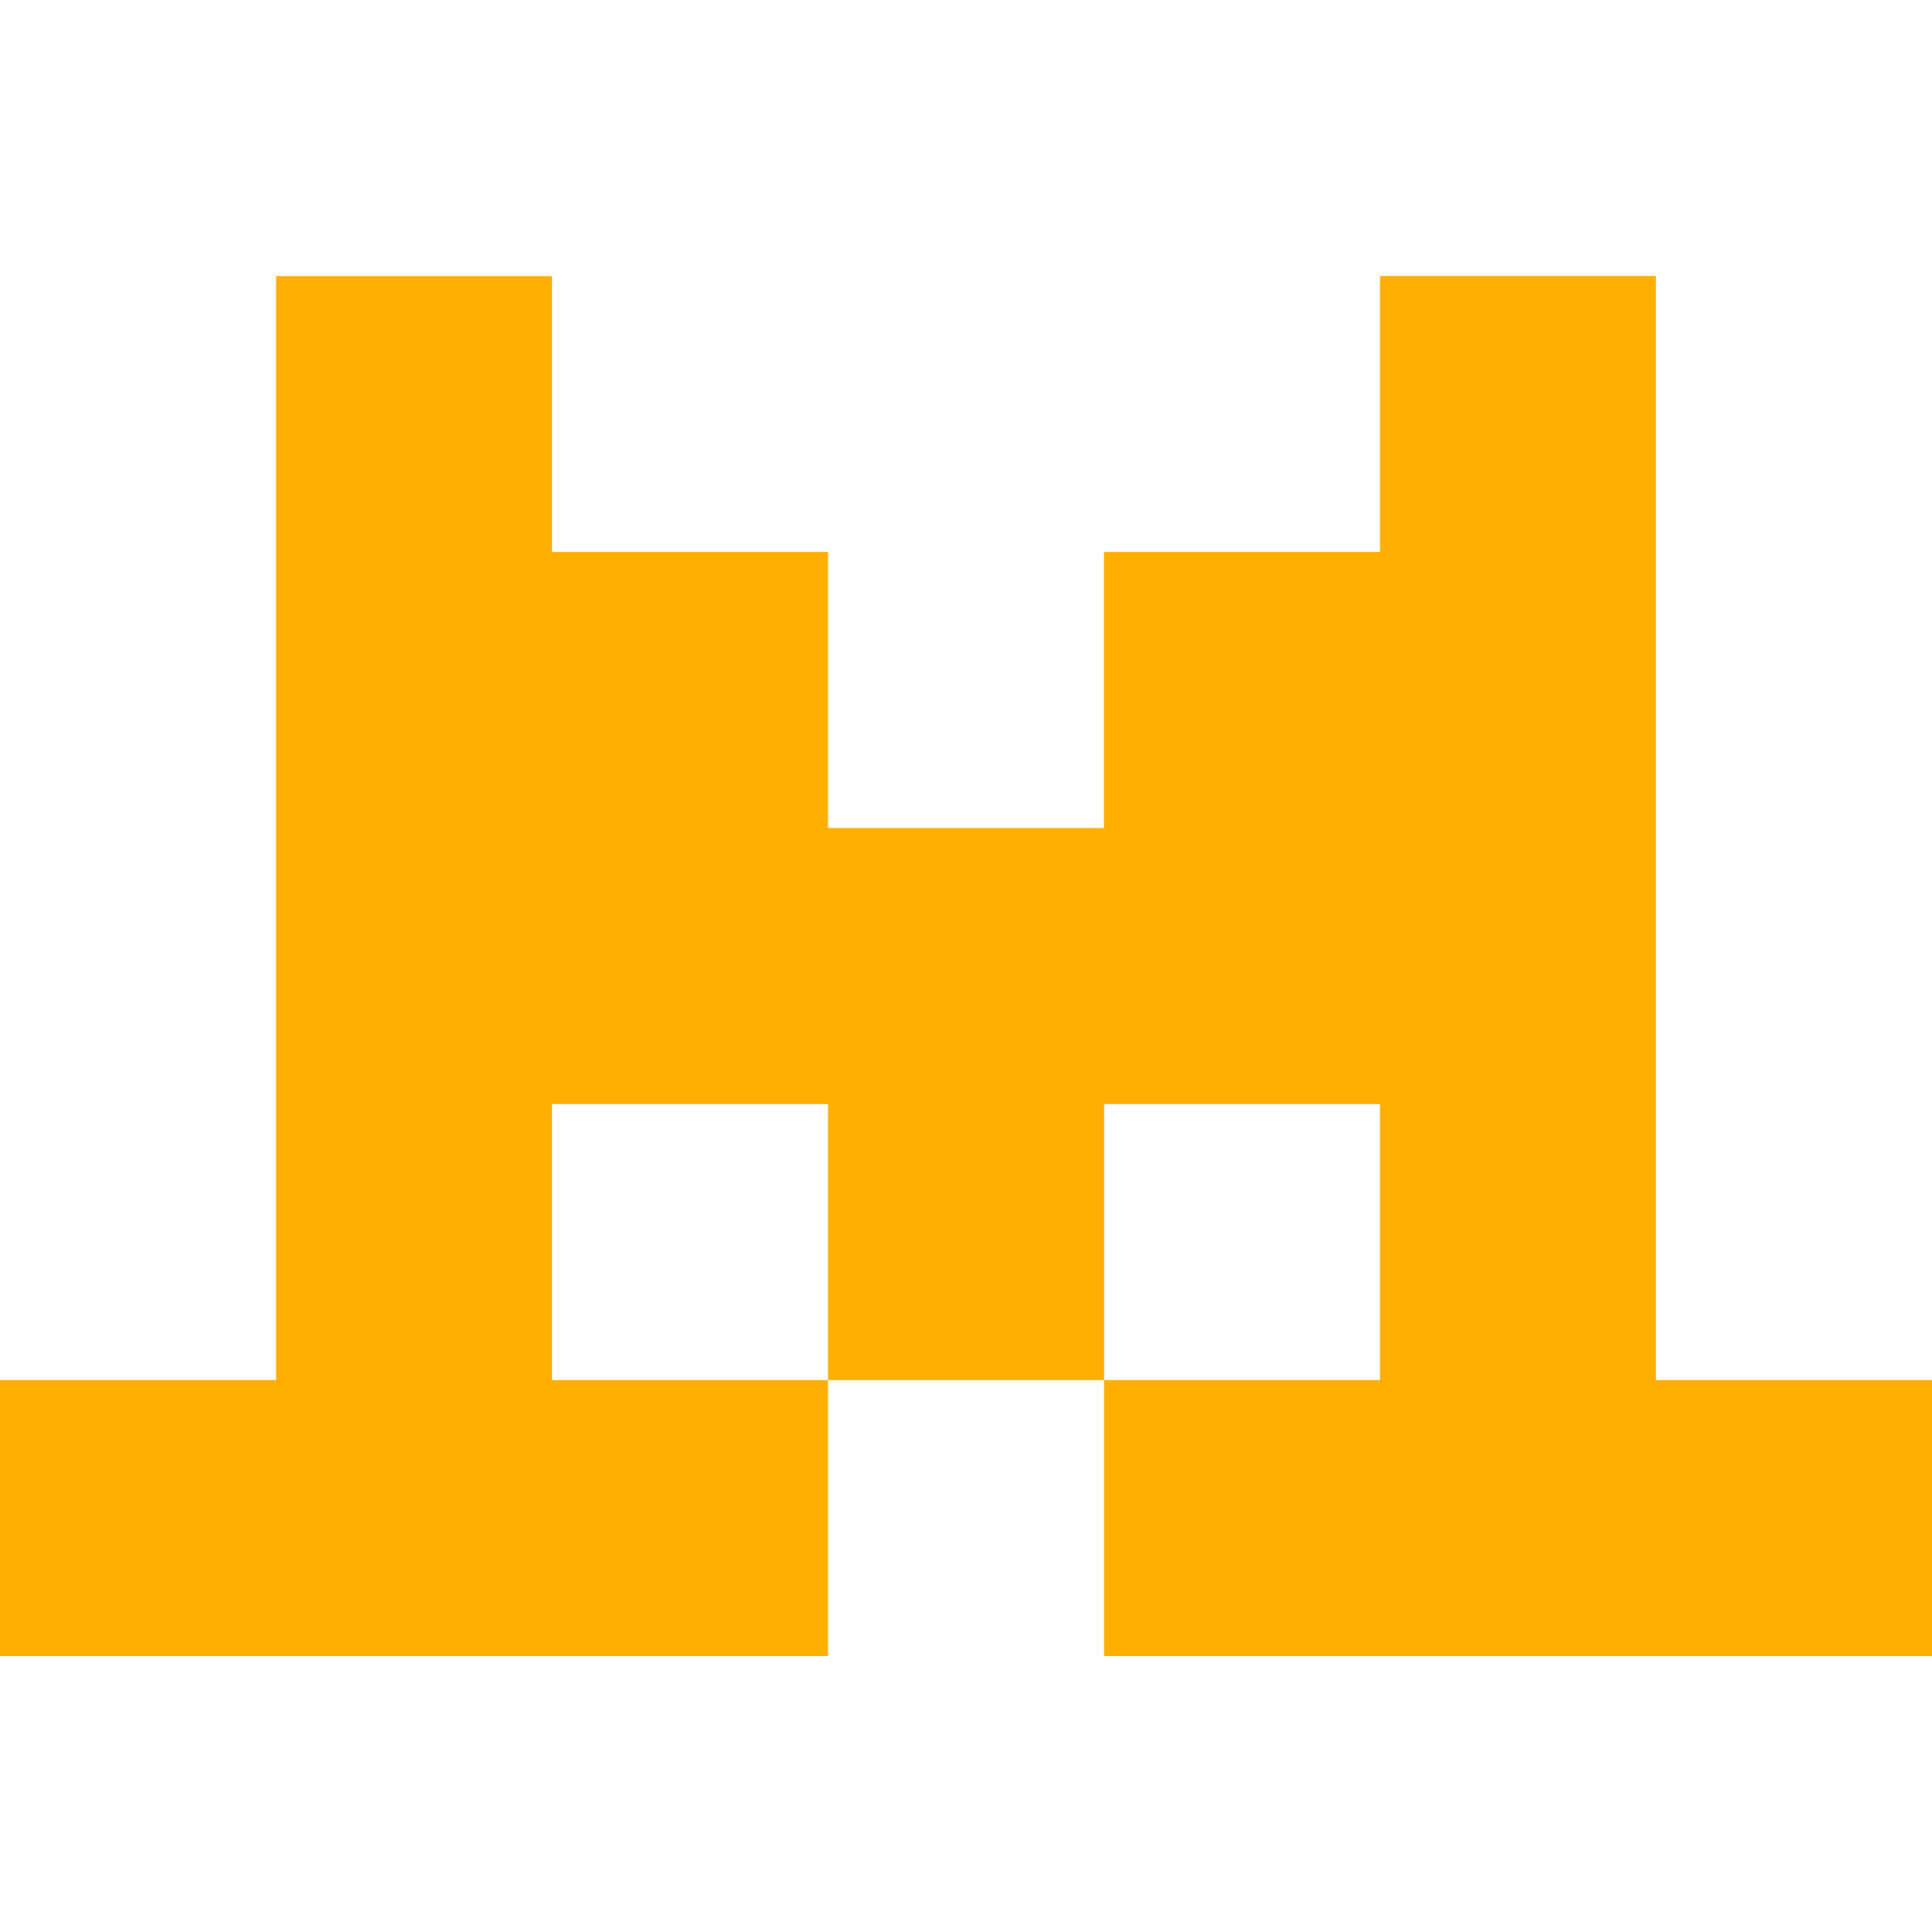
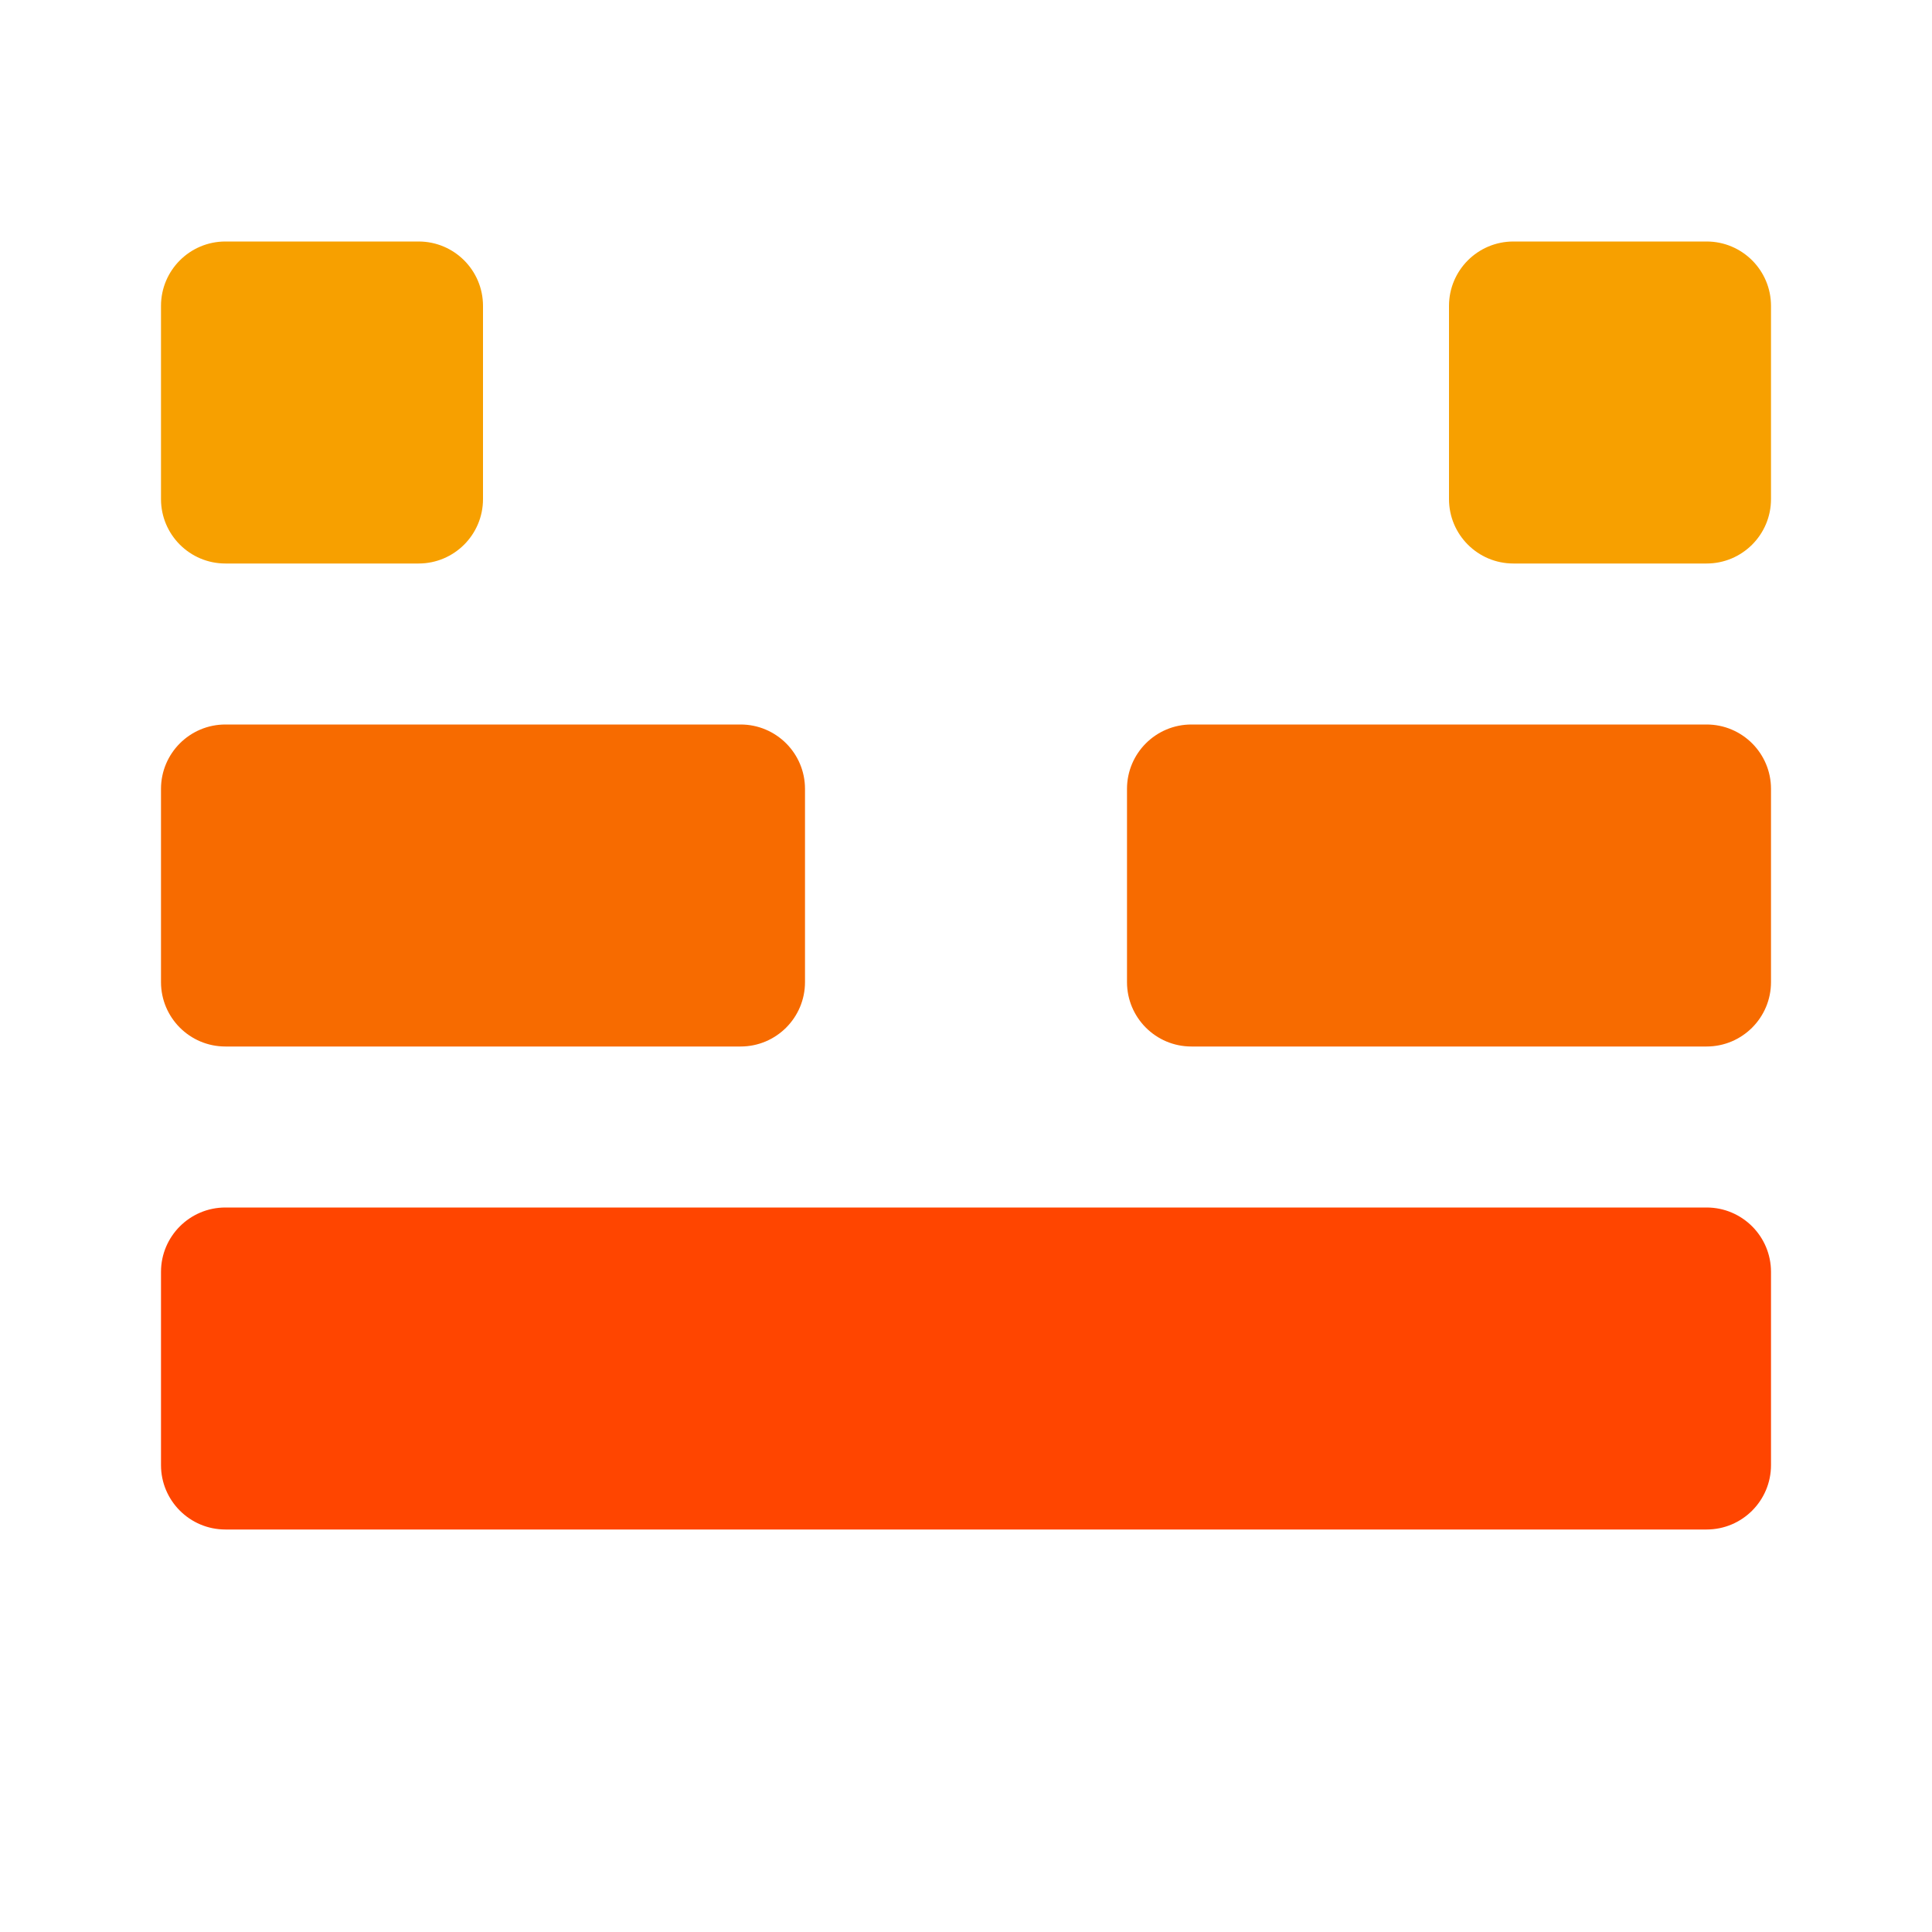
- <svg xmlns="http://www.w3.org/2000/svg" fill="#FFAF00" role="img" viewBox="0 0 24 24">
-   <path d="M17.143 3.429v3.428h-3.429v3.429h-3.428V6.857H6.857V3.43H3.43v13.714H0v3.428h10.286v-3.428H6.857v-3.429h3.429v3.429h3.429v-3.429h3.428v3.429h-3.428v3.428H24v-3.428h-3.43V3.429z" />
+ <svg xmlns="http://www.w3.org/2000/svg" viewBox="0 0 24 24" fill="none">
+   <rect x="2" y="3" width="4" height="4" rx="0.8" fill="#F7A000" />
+   <rect x="18" y="3" width="4" height="4" rx="0.8" fill="#F7A000" />
+   <rect x="2" y="9" width="8" height="4" rx="0.8" fill="#F76B00" />
+   <rect x="14" y="9" width="8" height="4" rx="0.8" fill="#F76B00" />
+   <rect x="2" y="15" width="20" height="4" rx="0.8" fill="#FF4500" />
</svg>
